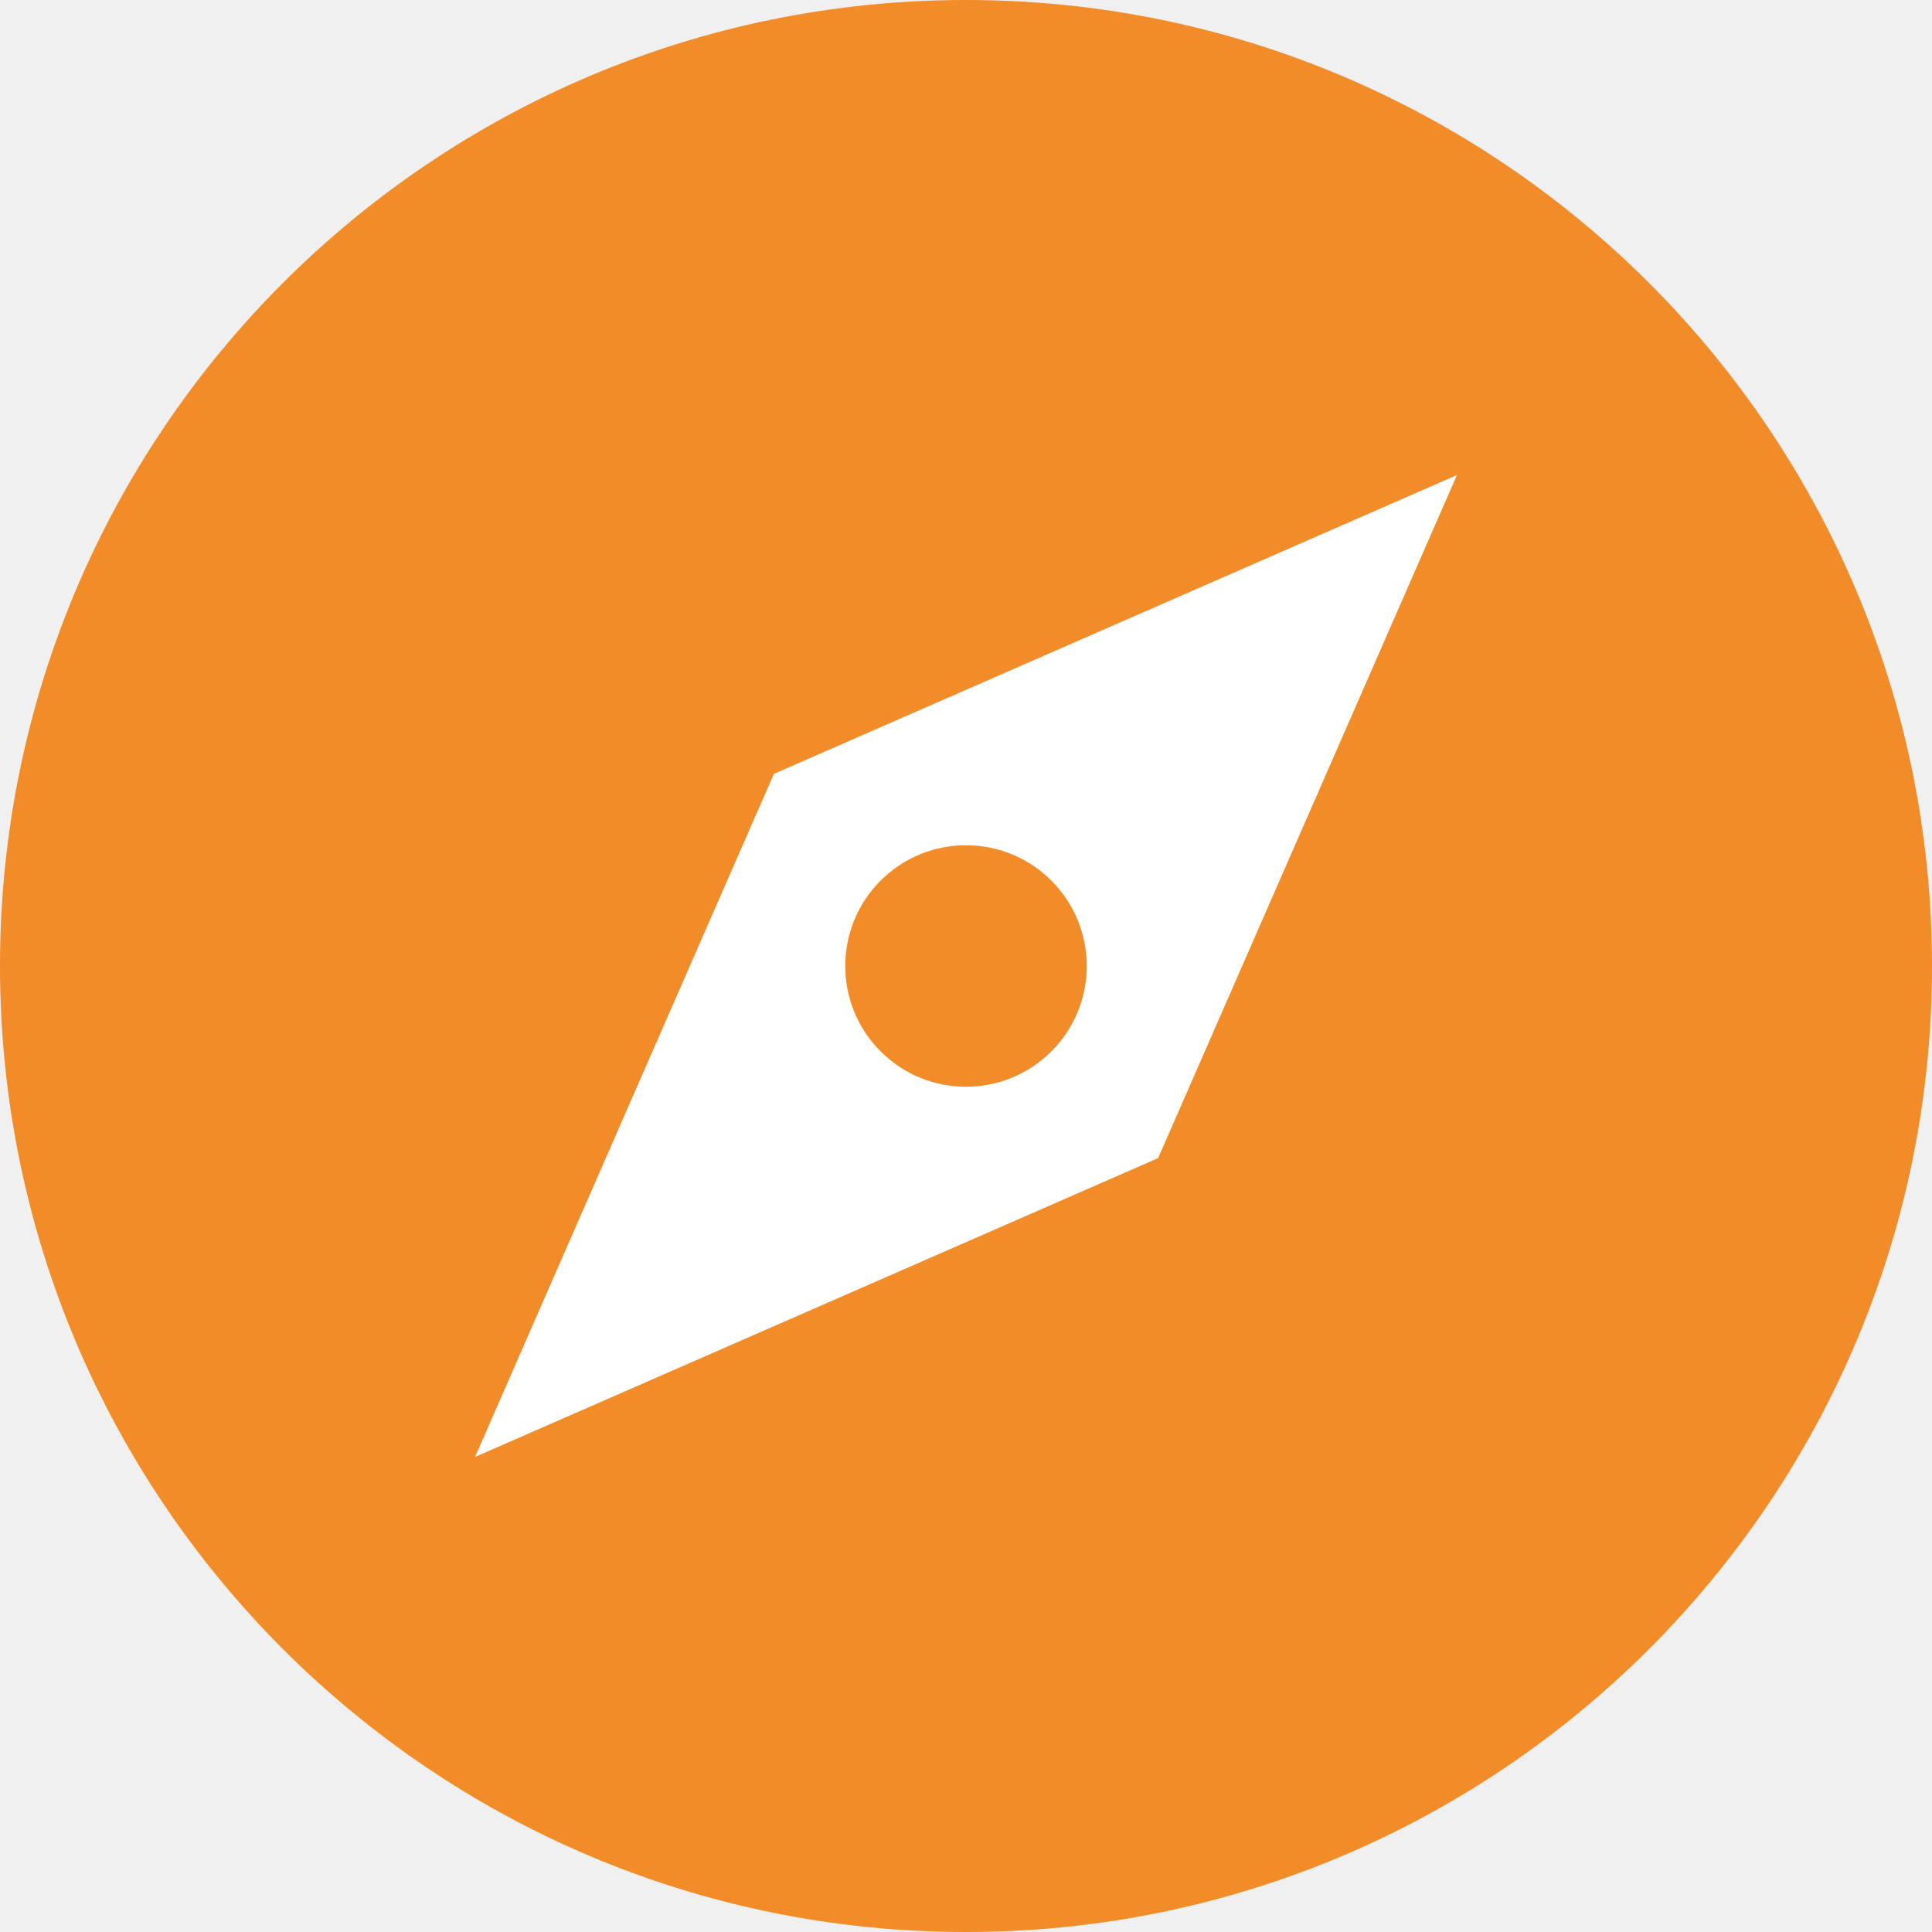
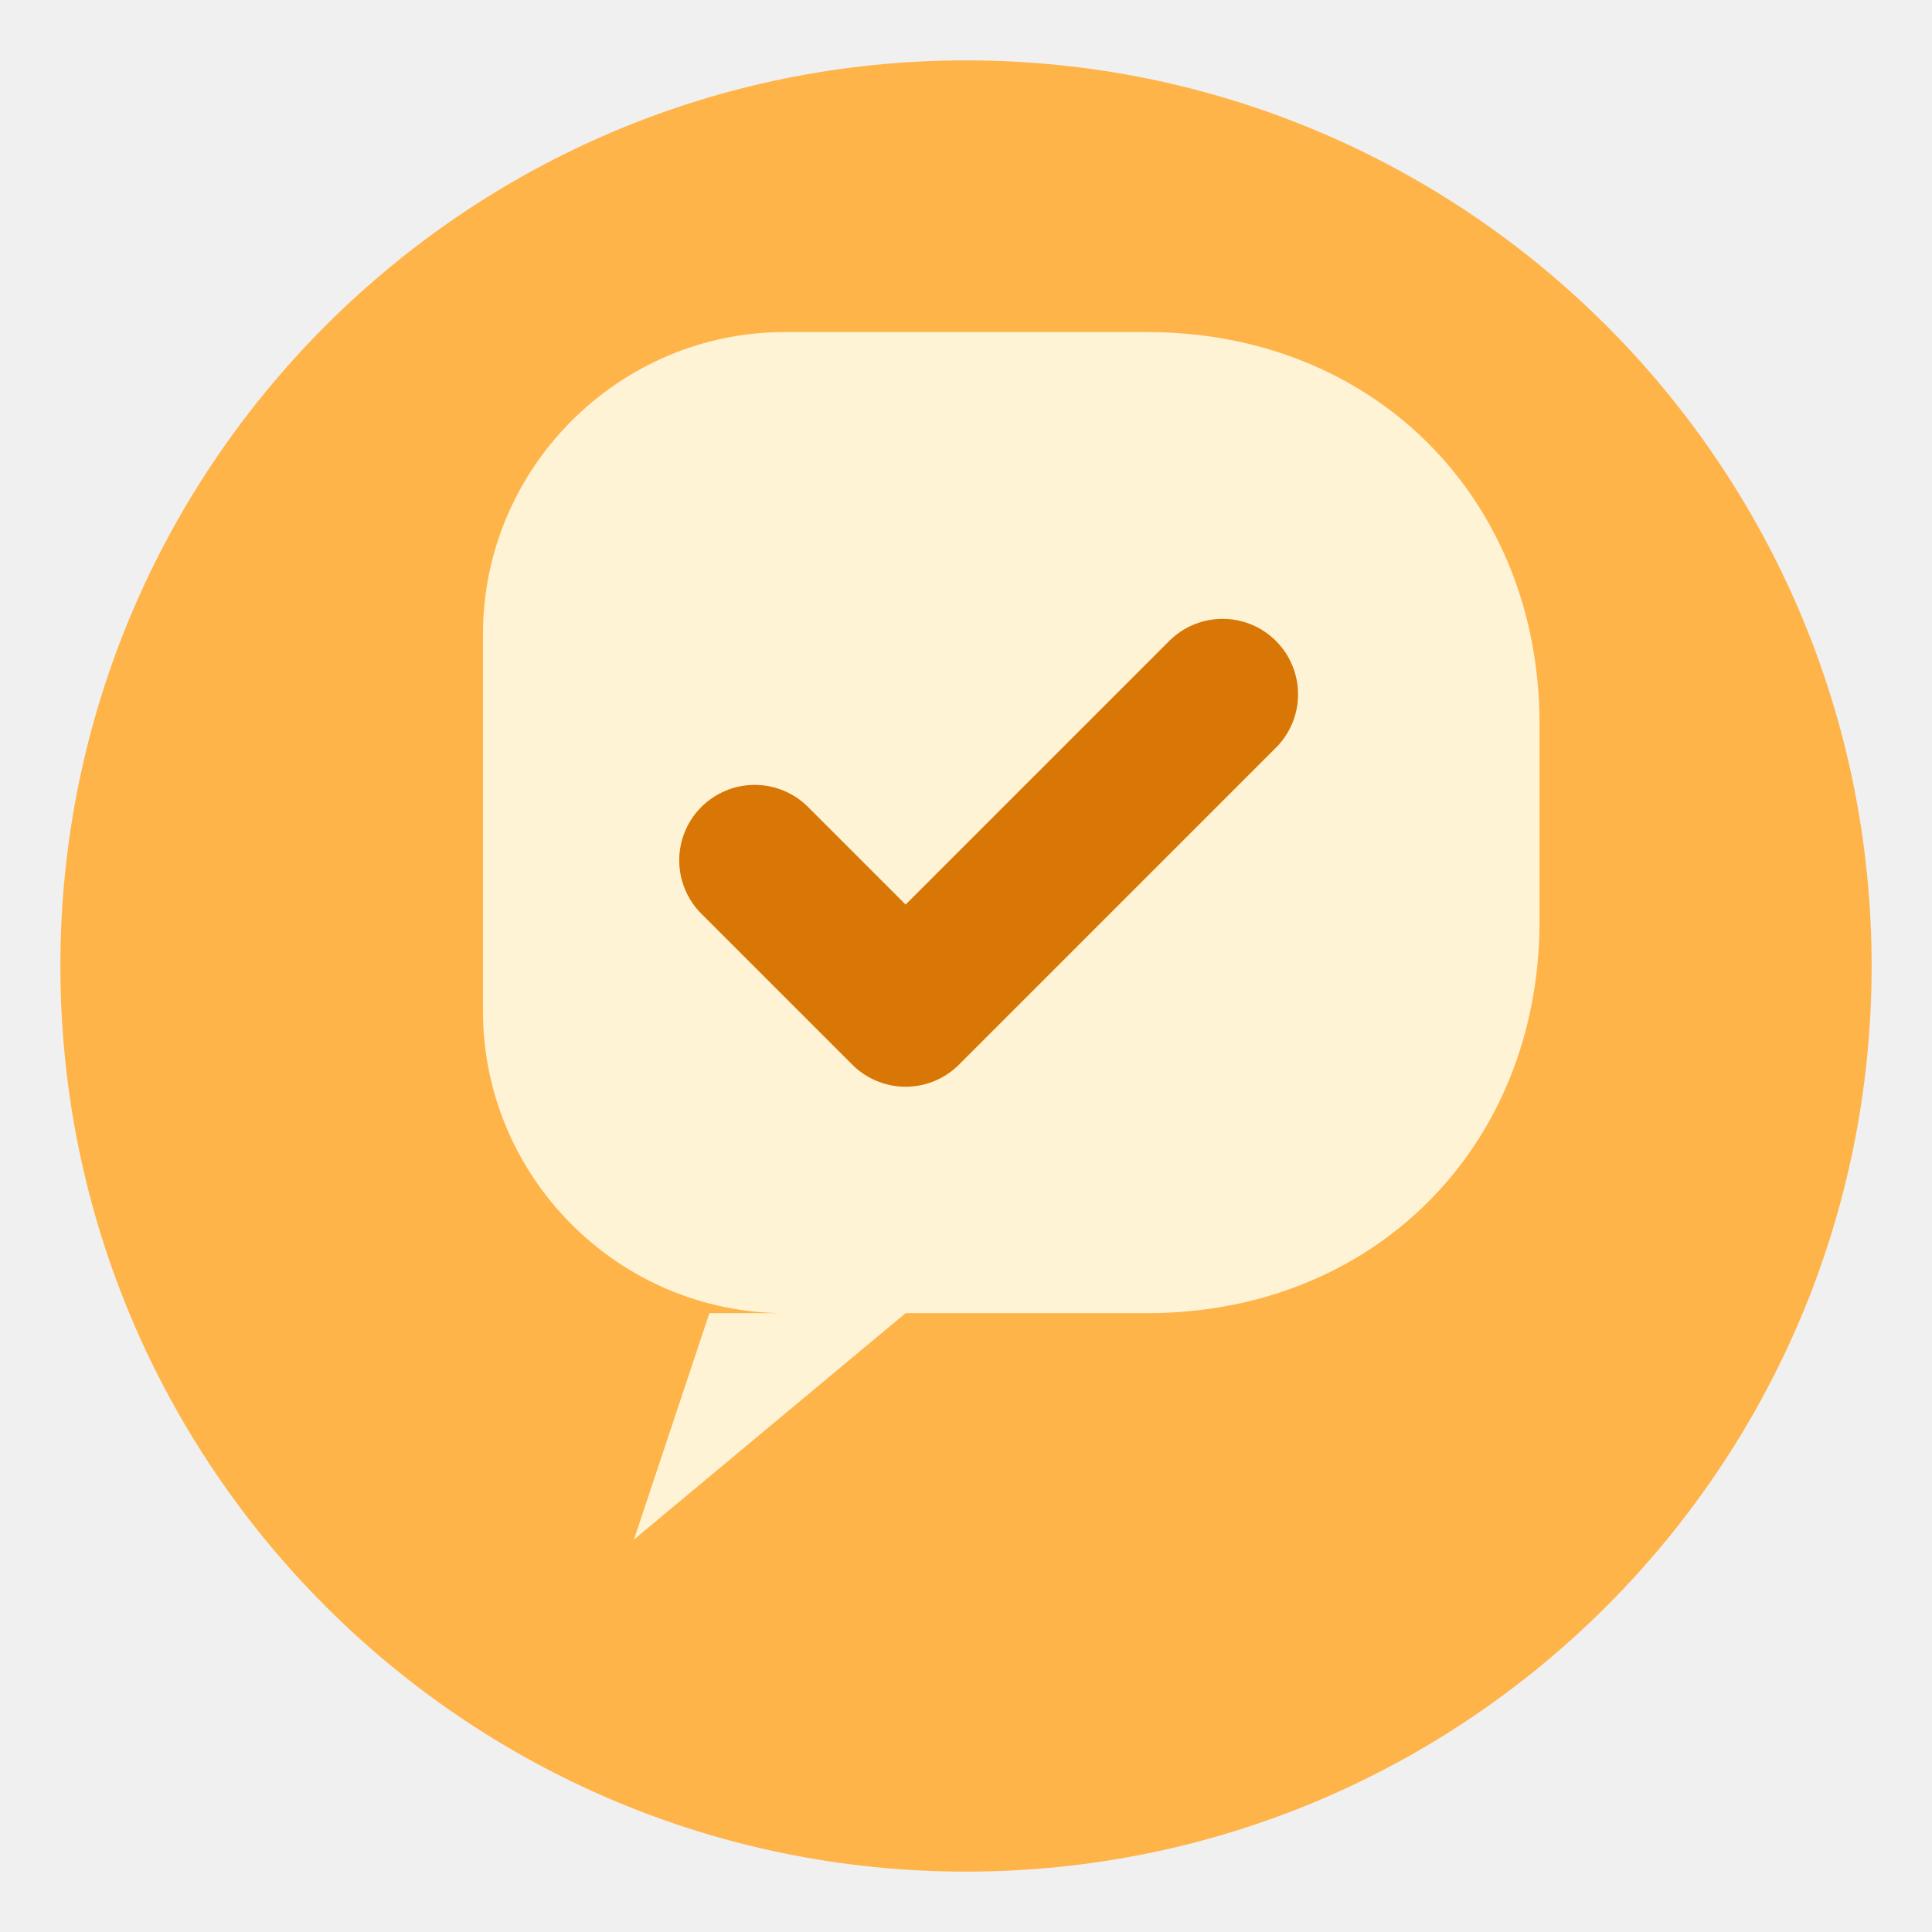
- <svg xmlns="http://www.w3.org/2000/svg" viewBox="0 0 128 128" role="img" aria-labelledby="title desc">
-   <circle cx="64" cy="64" r="64" fill="#F28C28" />
-   <g transform="rotate(45 64 64)">
-     <path d="M64 18 L82 64 L64 110 L46 64 Z" fill="#FFFFFF" />
-     <circle cx="64" cy="64" r="8" fill="#F28C28" />
-   </g>
+ <svg xmlns="http://www.w3.org/2000/svg" viewBox="0 0 128 128">
+   <defs>
+     <linearGradient id="bg" x1="20" y1="16" x2="108" y2="112">
+       <stop offset="0" stop-color="#FFB449" />
+       <stop offset="1" stop-color="#D97706" />
+     </linearGradient>
+   </defs>
+   <circle cx="64" cy="64" r="60" fill="url(#bg)" />
+   <path d="M32 42        C32 31 41 22 52 22        H76        C91 22 102 33 102 48        V61        C102 76 91 87 76 87        H60        L42 102        L47 87        H52        C41 87 32 78 32 67        Z" fill="#FFF3D6" />
+   <path d="M50 57        L60 67        L81 46" fill="none" stroke="#D97706" stroke-width="10" stroke-linecap="round" stroke-linejoin="round" />
</svg>
